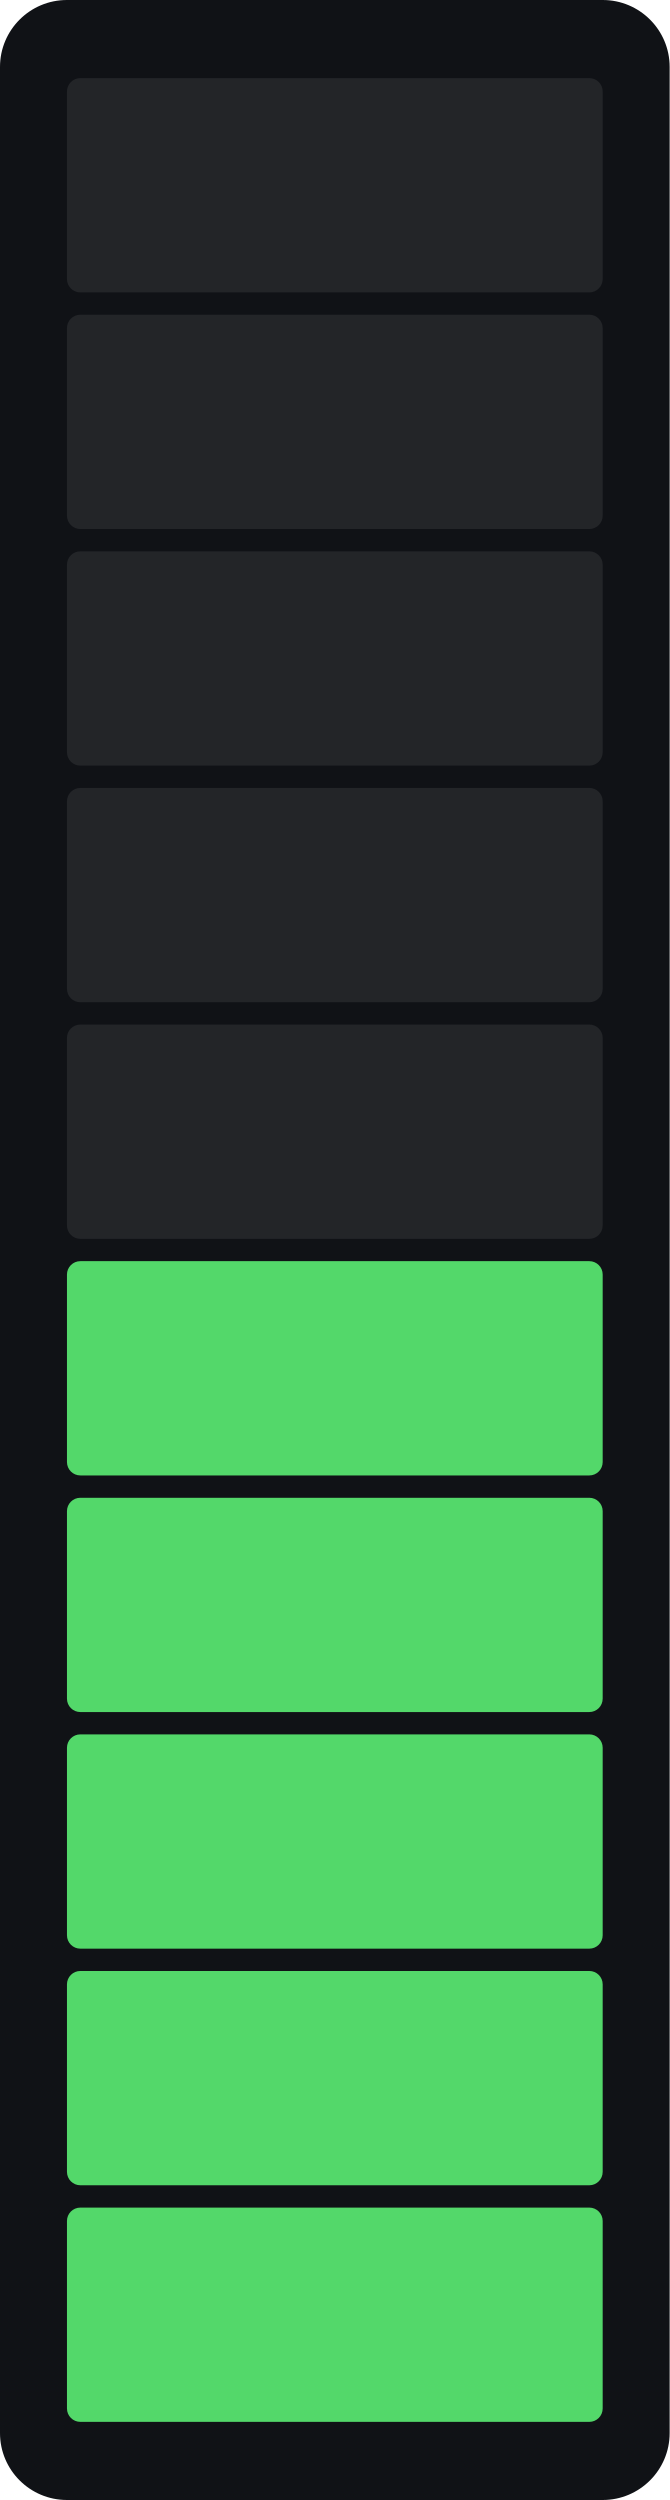
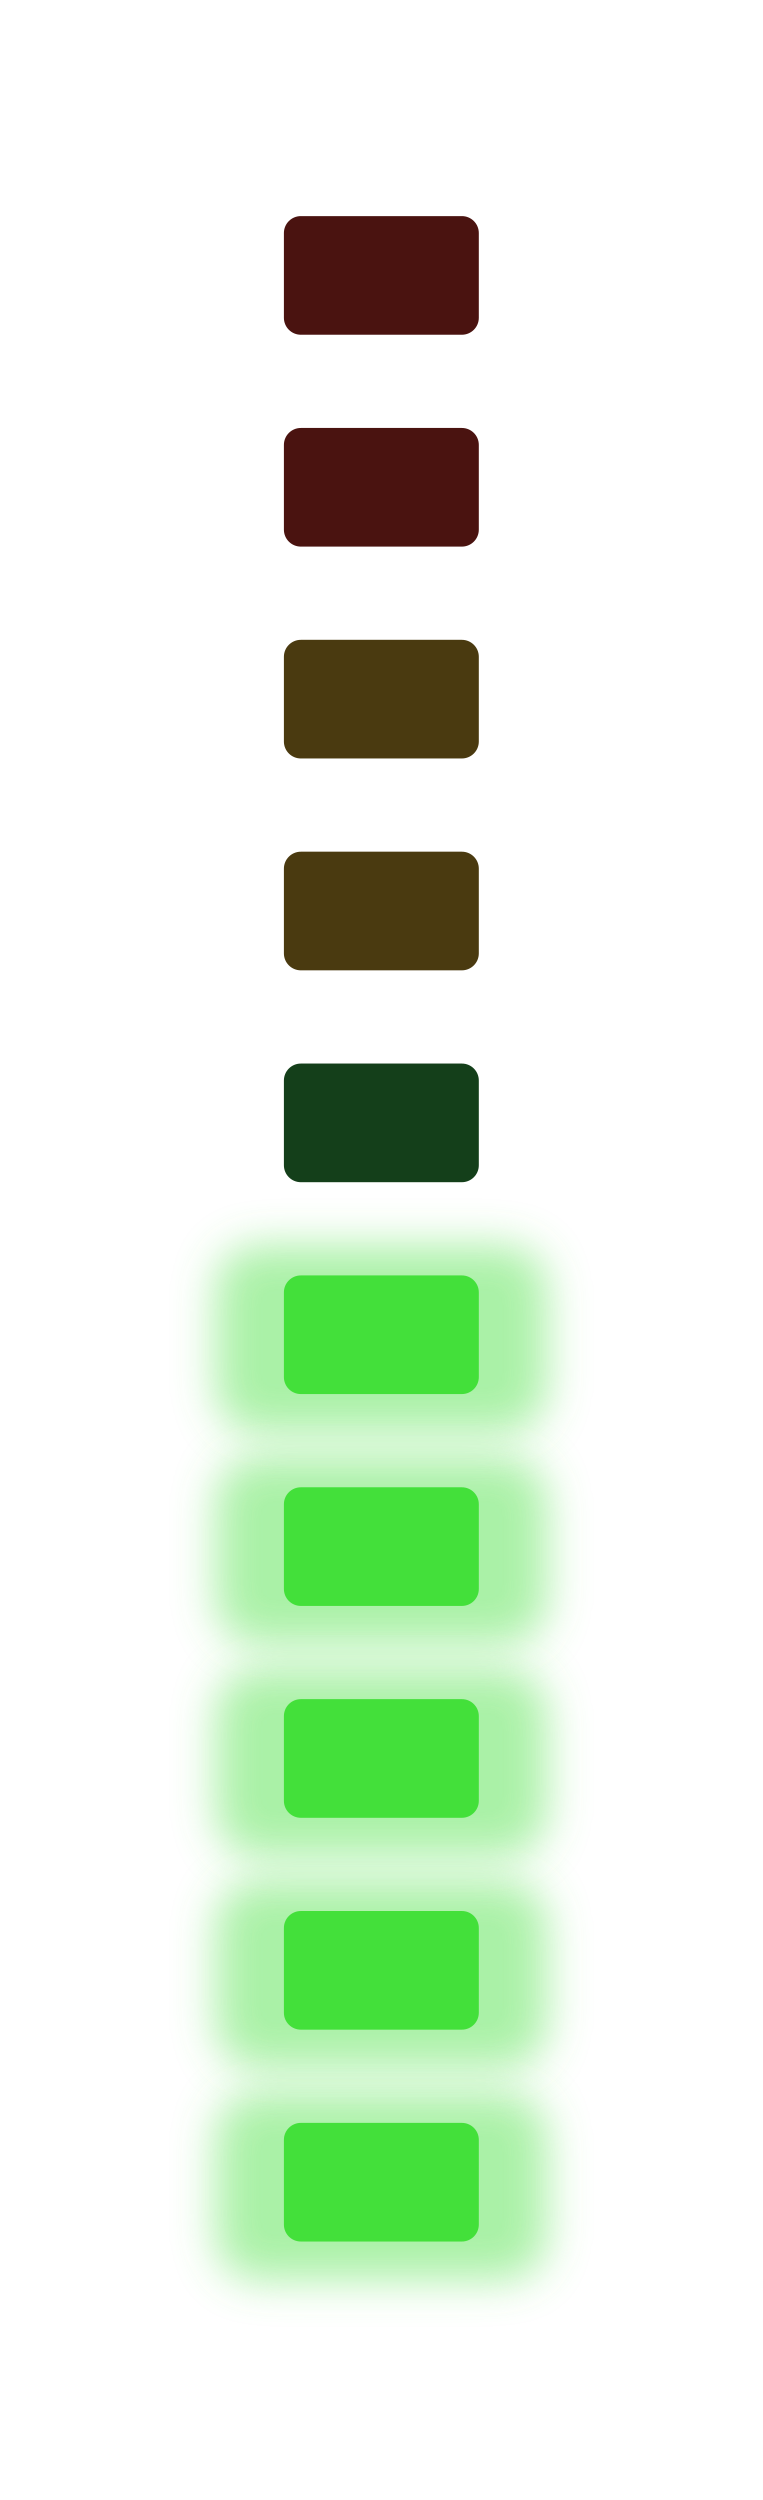
- <svg xmlns="http://www.w3.org/2000/svg" width="15" height="56" viewBox="0 0 15 56">
-   <rect x="0" y="0" width="15" height="56" rx="1.5" fill="#101216" />
-   <rect x="1.5" y="49.45" width="12" height="4.8" rx="0.3" fill="#53d86a" />
-   <rect x="1.5" y="44.15" width="12" height="4.8" rx="0.3" fill="#53d86a" />
-   <rect x="1.5" y="38.85" width="12" height="4.8" rx="0.3" fill="#53d86a" />
-   <rect x="1.5" y="33.55" width="12" height="4.8" rx="0.3" fill="#53d86a" />
-   <rect x="1.5" y="28.25" width="12" height="4.8" rx="0.3" fill="#53d86a" />
-   <rect x="1.5" y="22.95" width="12" height="4.8" rx="0.3" fill="#ffffff14" />
-   <rect x="1.5" y="17.65" width="12" height="4.8" rx="0.3" fill="#ffffff14" />
-   <rect x="1.5" y="12.35" width="12" height="4.8" rx="0.3" fill="#ffffff14" />
-   <rect x="1.5" y="7.05" width="12" height="4.8" rx="0.3" fill="#ffffff14" />
-   <rect x="1.5" y="1.75" width="12" height="4.8" rx="0.3" fill="#ffffff14" />
+ <svg xmlns="http://www.w3.org/2000/svg" width="18" height="59" viewBox="-1.5 -1.5 18 59">
+   <defs>
+     <filter id="b05" x="-60%" y="-60%" width="220%" height="220%">
+       <feGaussianBlur stdDeviation="0.5" />
+     </filter>
+   </defs>
+   <rect x="5.2" y="3.6" width="4.6" height="2.8" rx="0.4" fill="#4a1310" />
+   <rect x="5.2" y="8.6" width="4.6" height="2.8" rx="0.4" fill="#4a1310" />
+   <rect x="5.2" y="13.6" width="4.6" height="2.8" rx="0.4" fill="#4a3a10" />
+   <rect x="5.2" y="18.6" width="4.6" height="2.8" rx="0.4" fill="#4a3a10" />
+   <rect x="5.2" y="23.6" width="4.6" height="2.8" rx="0.4" fill="#143f1a" />
+   <rect x="3.6" y="27.9" width="7.8" height="4.4" rx="1" fill="#43e03a" opacity="0.45" filter="url(#b05)" />
+   <rect x="5.2" y="28.6" width="4.6" height="2.8" rx="0.4" fill="#43e03a" />
+   <rect x="3.6" y="32.9" width="7.8" height="4.4" rx="1" fill="#43e03a" opacity="0.45" filter="url(#b05)" />
+   <rect x="5.2" y="33.6" width="4.6" height="2.8" rx="0.4" fill="#43e03a" />
+   <rect x="3.6" y="37.9" width="7.8" height="4.4" rx="1" fill="#43e03a" opacity="0.45" filter="url(#b05)" />
+   <rect x="5.2" y="38.6" width="4.6" height="2.8" rx="0.4" fill="#43e03a" />
+   <rect x="3.6" y="42.9" width="7.8" height="4.4" rx="1" fill="#43e03a" opacity="0.45" filter="url(#b05)" />
+   <rect x="5.2" y="43.6" width="4.6" height="2.8" rx="0.4" fill="#43e03a" />
+   <rect x="3.6" y="47.9" width="7.8" height="4.4" rx="1" fill="#43e03a" opacity="0.45" filter="url(#b05)" />
+   <rect x="5.2" y="48.6" width="4.6" height="2.8" rx="0.4" fill="#43e03a" />
</svg>
